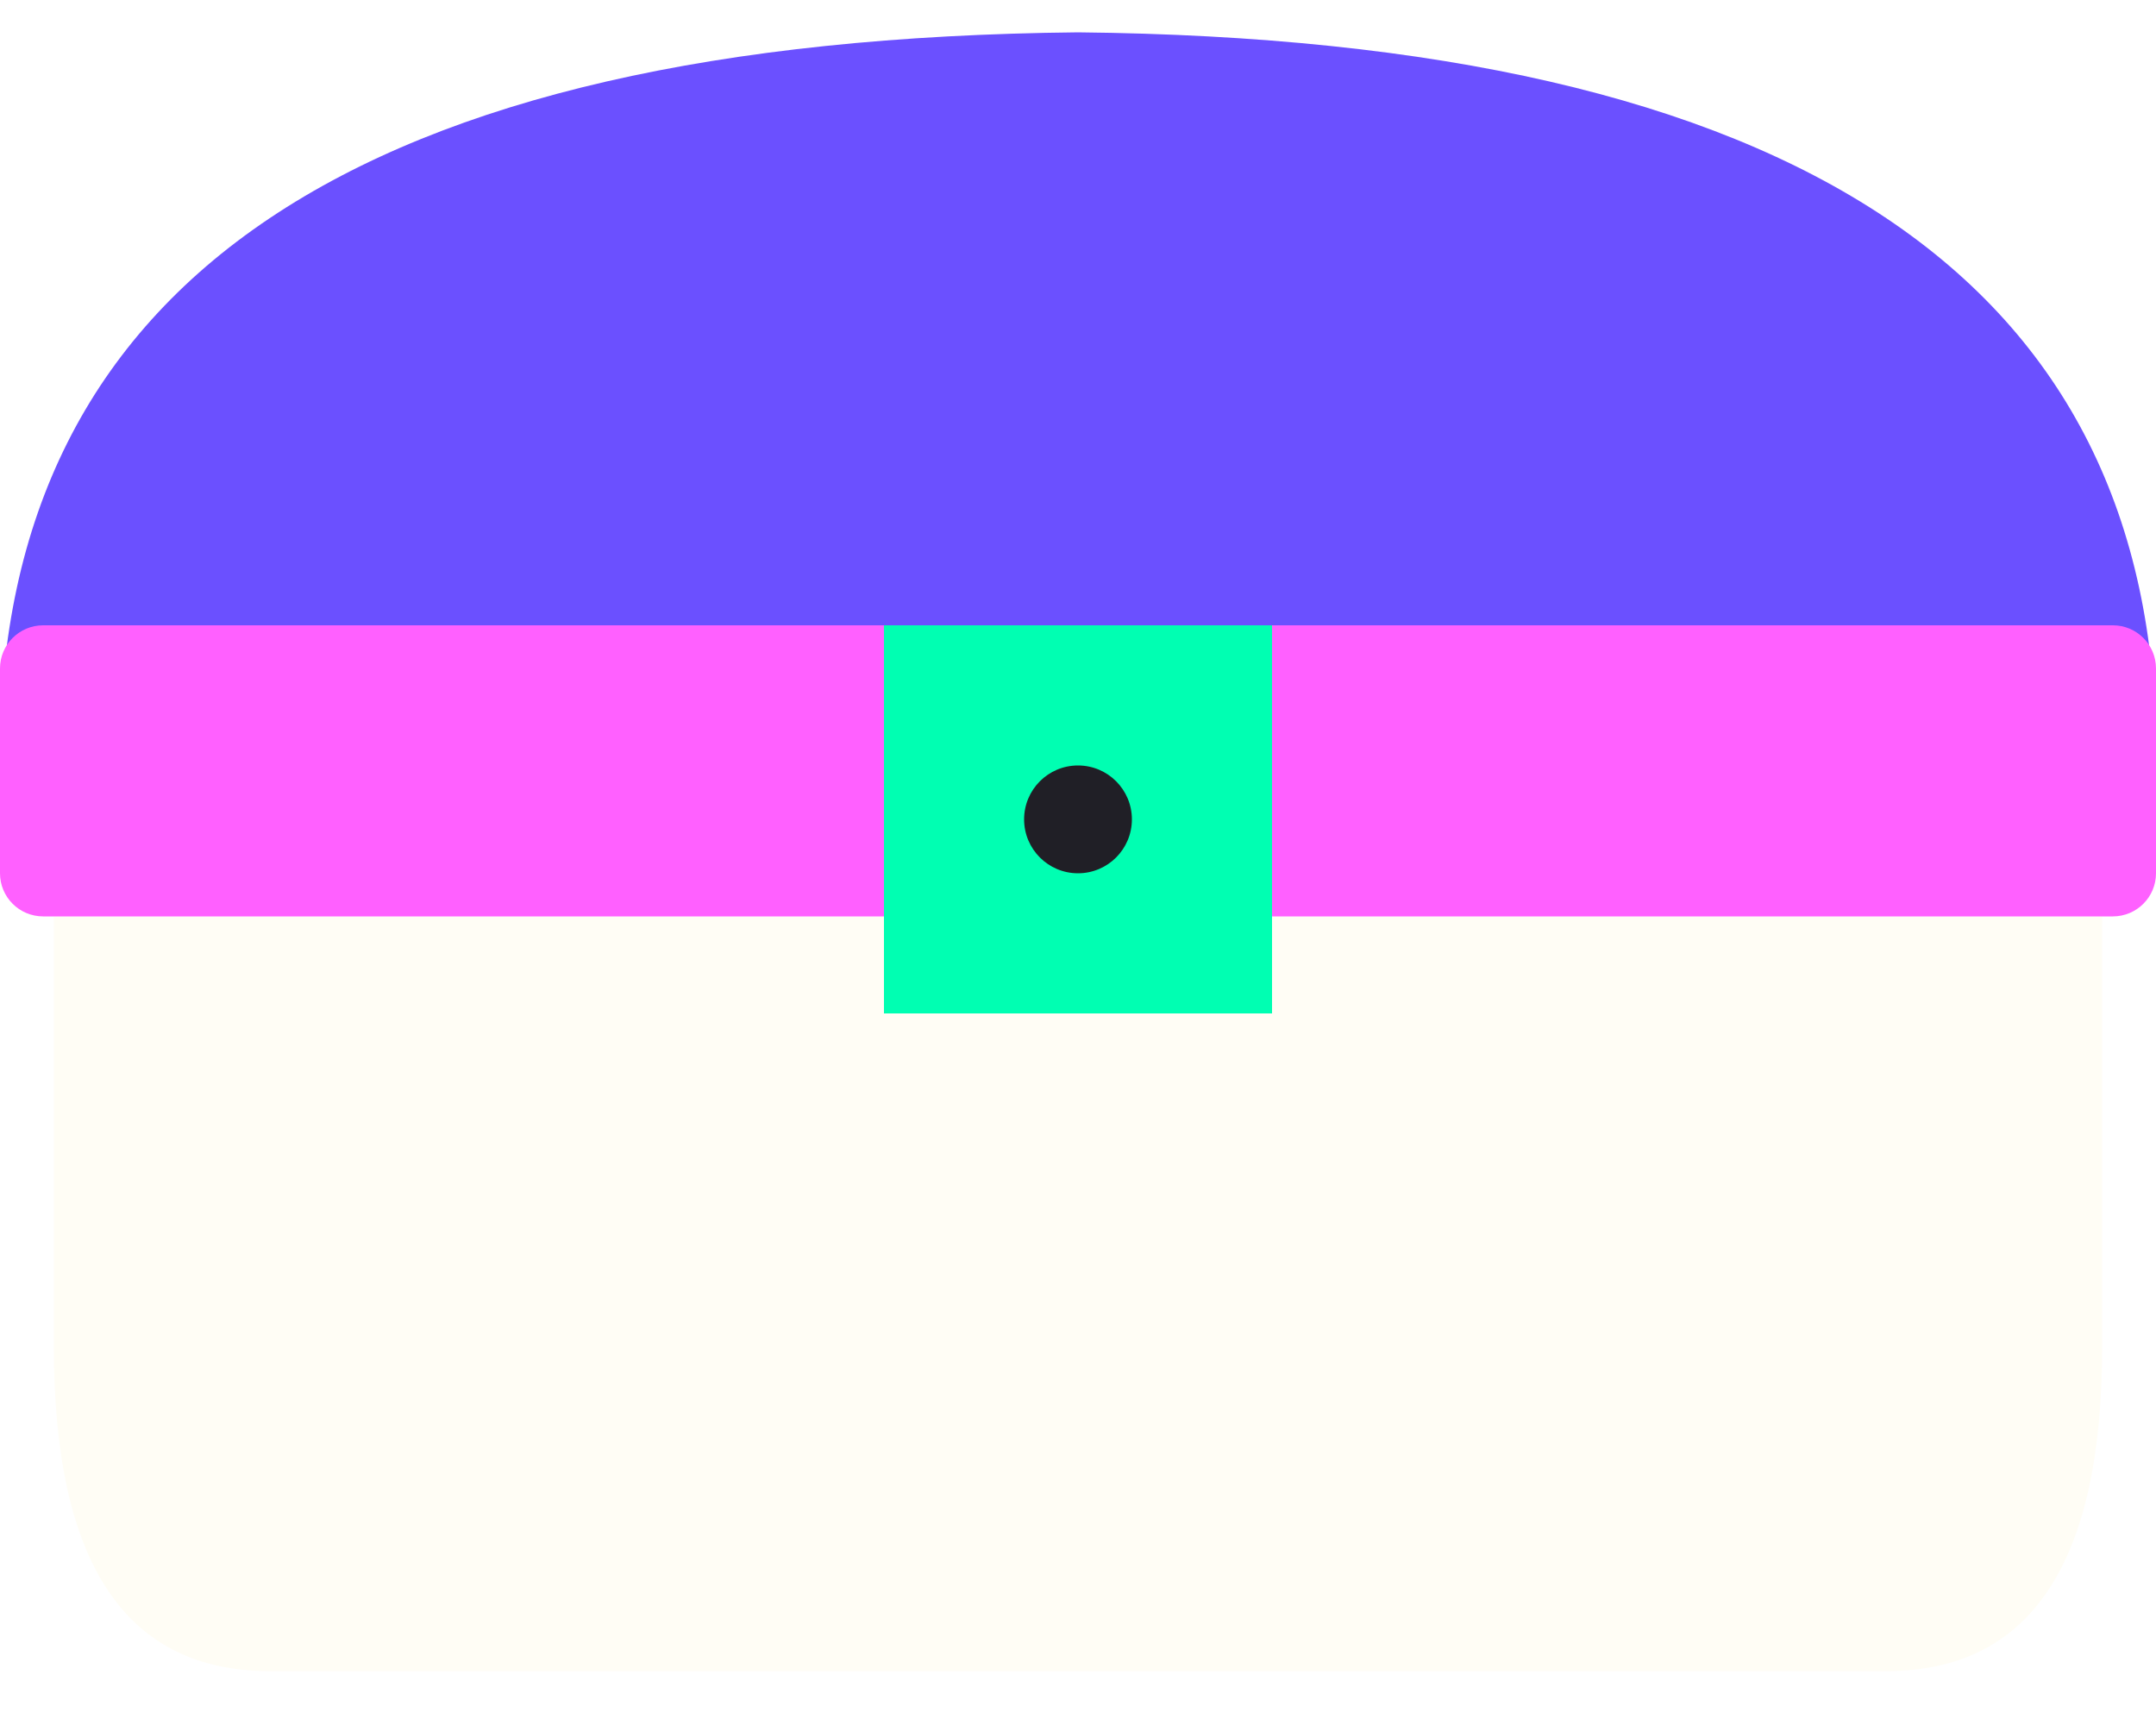
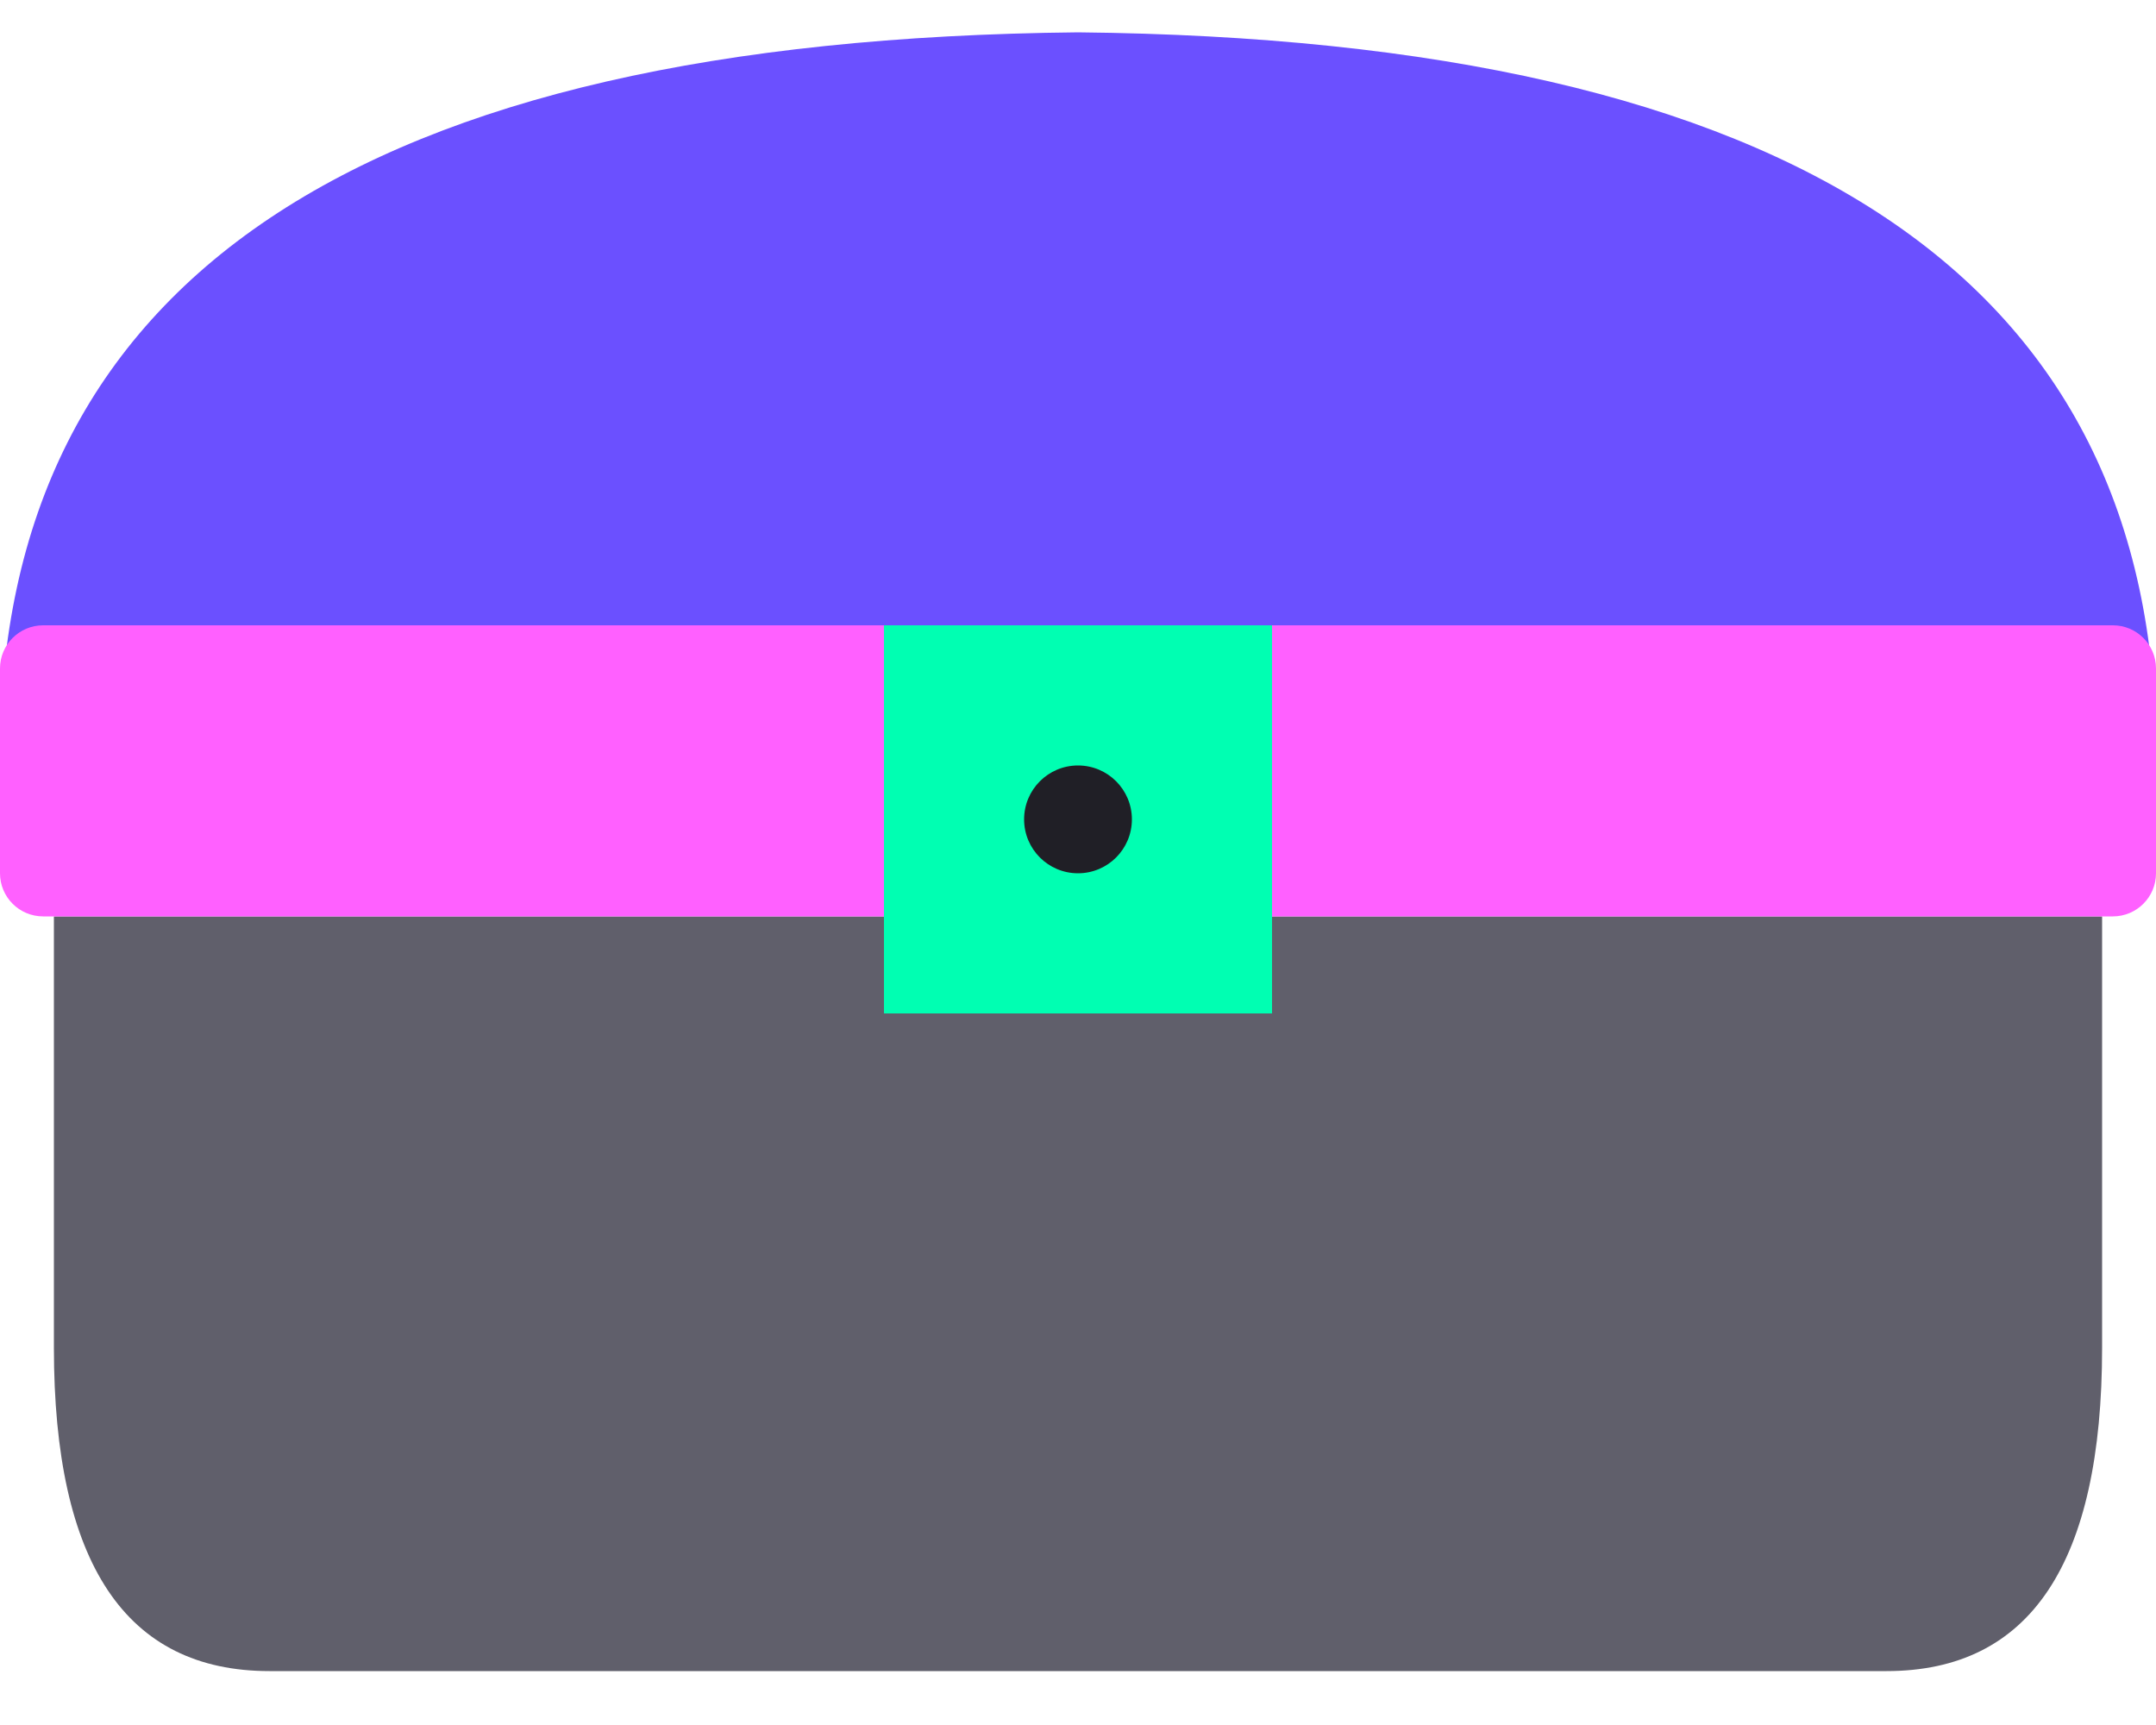
<svg xmlns="http://www.w3.org/2000/svg" viewBox="0 0 200 160">
-   <path d="M5,85 L5,125 Q5,155 25,155 L175,155 Q195,155 195,125 L195,85 Z" fill="#FFFDF5" />
+   <path d="M5,85 L5,125 Q5,155 25,155 L175,155 Q195,155 195,125 L195,85 Z" fill="#605F6B" />
  <path d="M0,70 Q0,4 100,3 Q200,4 200,70 Z" fill="#6B50FF" />
  <rect x="0" y="58" width="200" height="27" rx="4" fill="#FF60FF" />
  <rect x="82" y="58" width="36" height="36" fill="#00FFB2" />
  <circle cx="100" cy="76" r="5" fill="#201F26" />
</svg>
